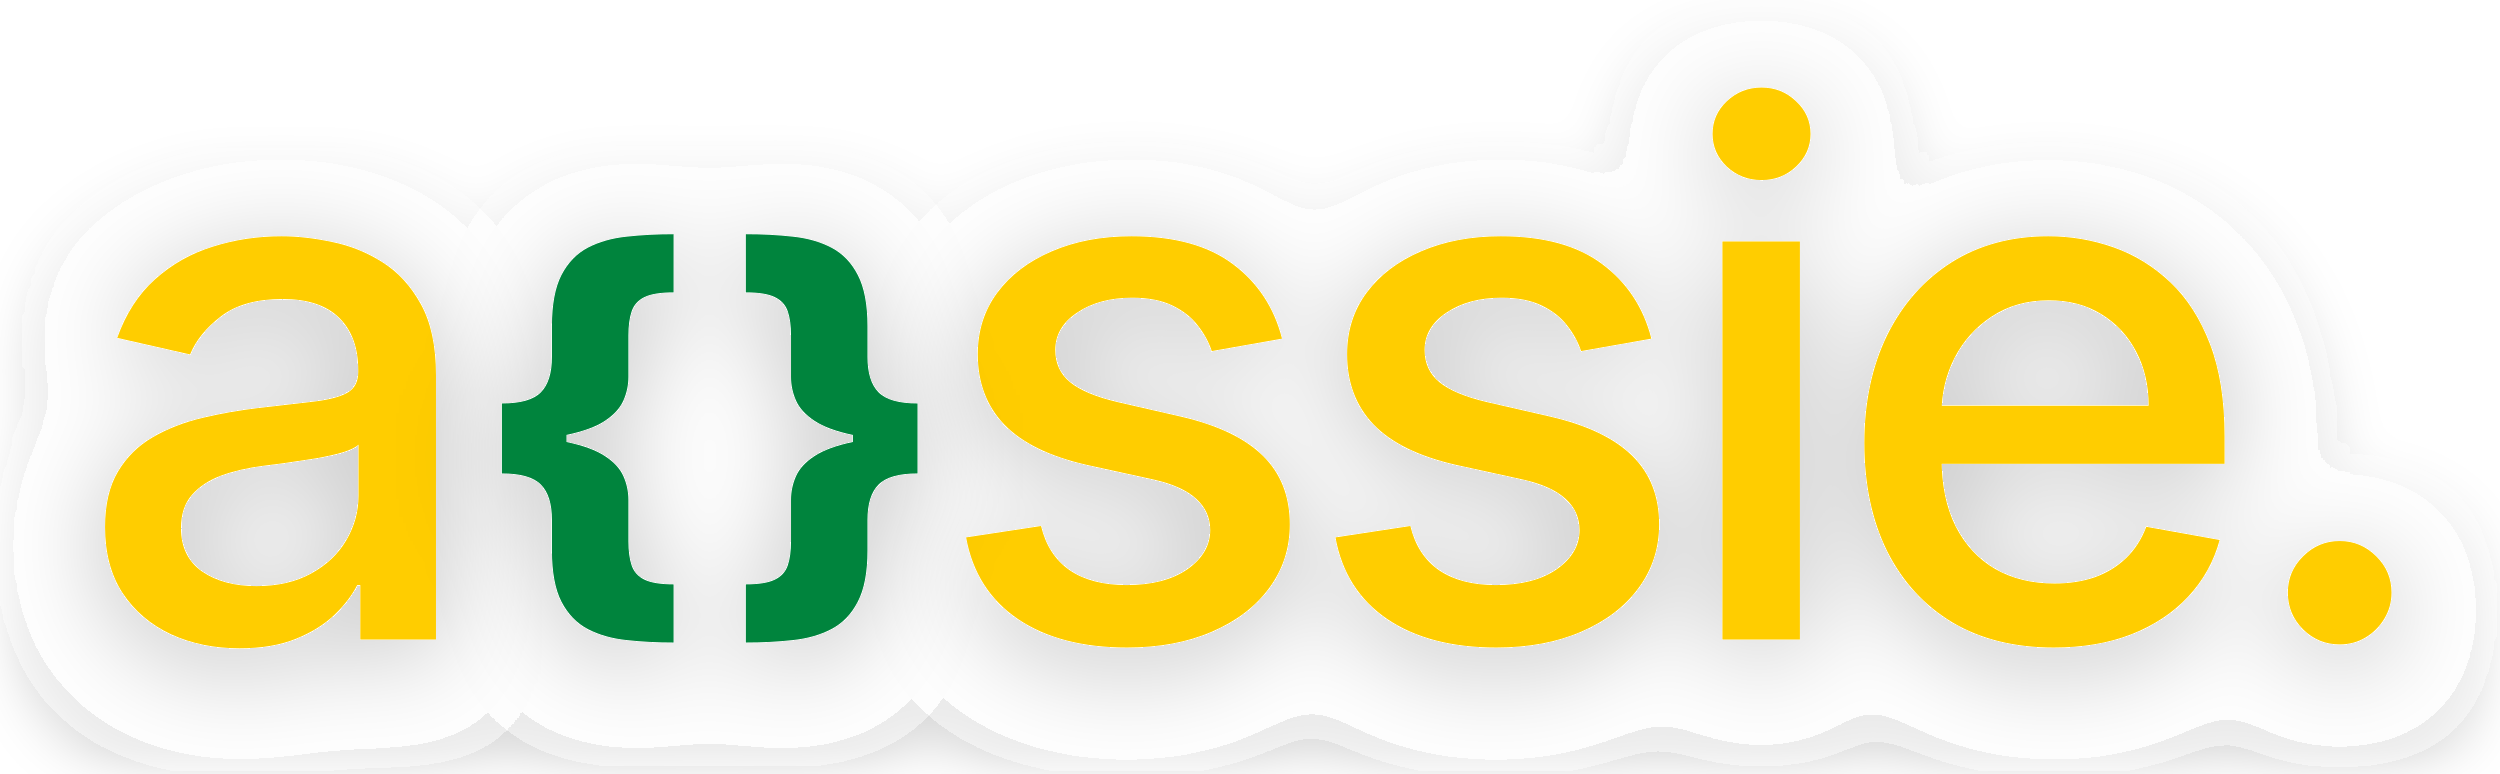
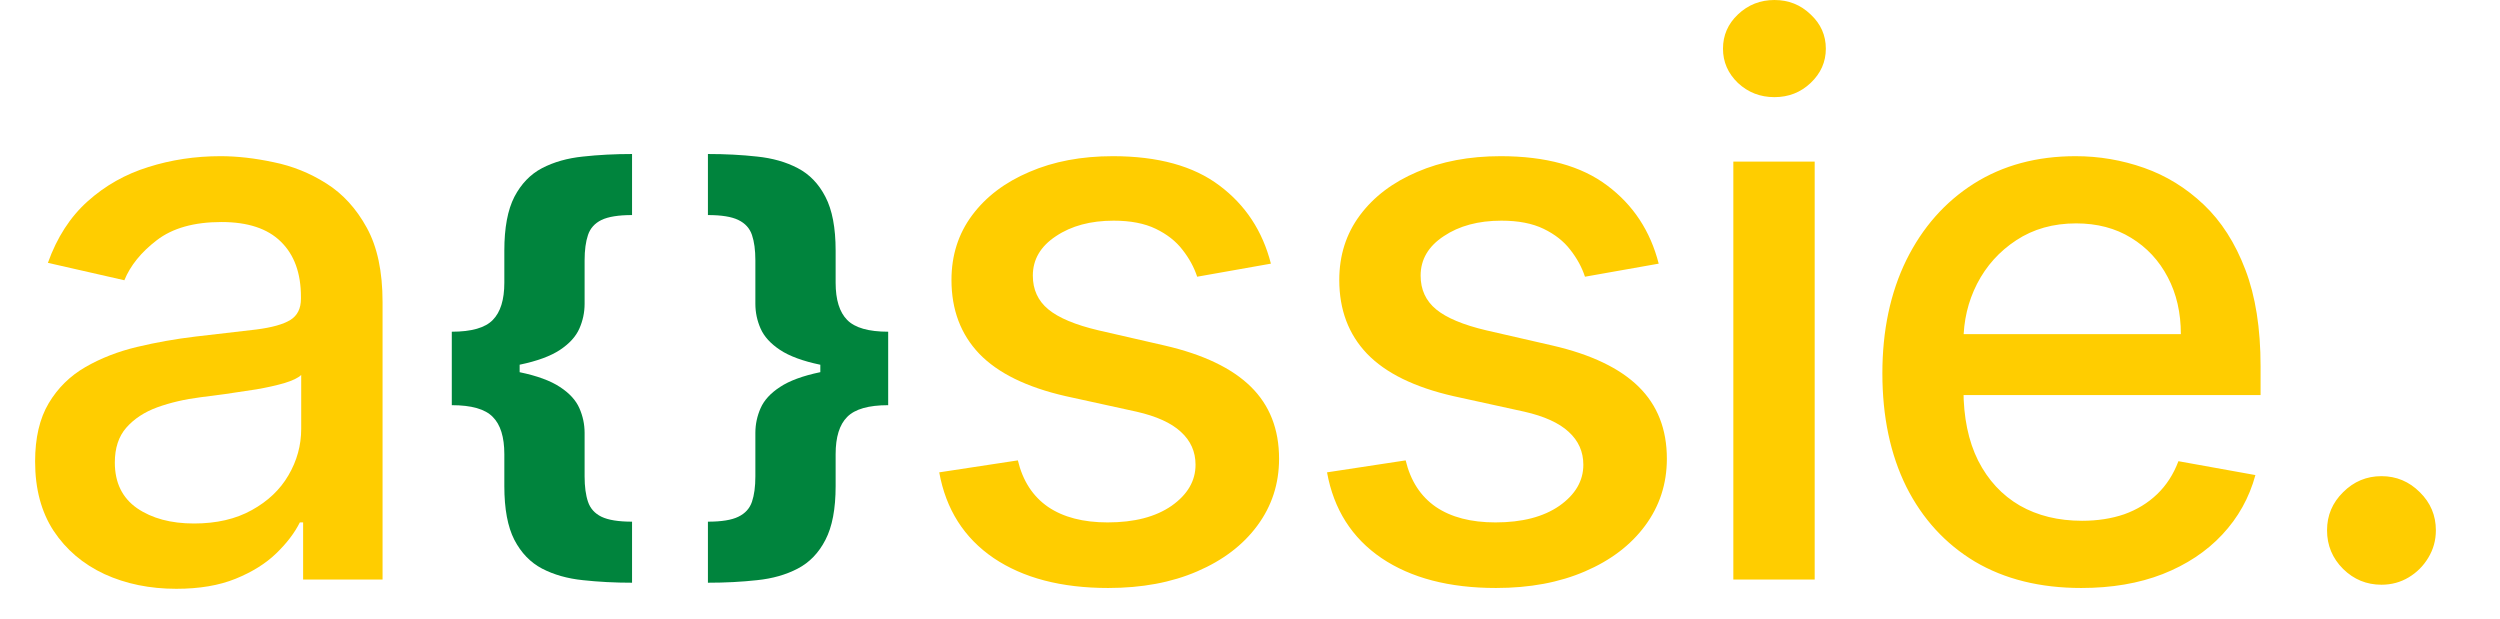
- <svg xmlns="http://www.w3.org/2000/svg" width="378" height="117" viewBox="0 0 378 117" fill="none">
-   <g filter="url(#filter0_d_2023_1125)">
-     <g filter="url(#filter1_d_2023_1125)">
-       <path d="M193.84 51.204L183.222 53.084C182.778 51.726 182.073 50.433 181.106 49.206C180.166 47.978 178.886 46.972 177.266 46.189C175.647 45.405 173.623 45.013 171.193 45.013C167.876 45.013 165.107 45.758 162.887 47.246C160.667 48.709 159.557 50.603 159.557 52.928C159.557 54.939 160.301 56.559 161.79 57.786C163.279 59.014 165.682 60.02 168.999 60.803L178.559 62.997C184.097 64.277 188.224 66.249 190.941 68.914C193.657 71.578 195.015 75.039 195.015 79.296C195.015 82.901 193.971 86.114 191.881 88.935C189.817 91.73 186.931 93.924 183.222 95.517C179.539 97.111 175.268 97.907 170.41 97.907C163.671 97.907 158.172 96.471 153.915 93.597C149.657 90.698 147.045 86.584 146.078 81.256L157.402 79.532C158.107 82.483 159.557 84.716 161.751 86.231C163.945 87.72 166.805 88.465 170.331 88.465C174.171 88.465 177.24 87.668 179.539 86.075C181.838 84.455 182.987 82.483 182.987 80.159C182.987 78.278 182.282 76.698 180.871 75.418C179.487 74.138 177.358 73.171 174.485 72.518L164.298 70.285C158.682 69.005 154.529 66.968 151.838 64.173C149.174 61.378 147.842 57.838 147.842 53.555C147.842 50.002 148.834 46.894 150.819 44.23C152.805 41.565 155.547 39.489 159.047 38C162.548 36.485 166.557 35.727 171.076 35.727C177.58 35.727 182.7 37.138 186.435 39.959C190.17 42.754 192.638 46.502 193.84 51.204ZM249.683 51.204L239.065 53.084C238.621 51.726 237.916 50.433 236.95 49.206C236.009 47.978 234.729 46.972 233.11 46.189C231.49 45.405 229.466 45.013 227.037 45.013C223.719 45.013 220.951 45.758 218.73 47.246C216.51 48.709 215.4 50.603 215.4 52.928C215.4 54.939 216.144 56.559 217.633 57.786C219.122 59.014 221.525 60.02 224.843 60.803L234.403 62.997C239.94 64.277 244.067 66.249 246.784 68.914C249.5 71.578 250.859 75.039 250.859 79.296C250.859 82.901 249.814 86.114 247.724 88.935C245.661 91.73 242.774 93.924 239.065 95.517C235.382 97.111 231.112 97.907 226.253 97.907C219.514 97.907 214.016 96.471 209.758 93.597C205.5 90.698 202.888 86.584 201.922 81.256L213.245 79.532C213.95 82.483 215.4 84.716 217.594 86.231C219.788 87.72 222.649 88.465 226.175 88.465C230.015 88.465 233.084 87.668 235.382 86.075C237.681 84.455 238.83 82.483 238.83 80.159C238.83 78.278 238.125 76.698 236.714 75.418C235.33 74.138 233.201 73.171 230.328 72.518L220.141 70.285C214.525 69.005 210.372 66.968 207.681 64.173C205.017 61.378 203.685 57.838 203.685 53.555C203.685 50.002 204.678 46.894 206.663 44.23C208.648 41.565 211.391 39.489 214.891 38C218.391 36.485 222.4 35.727 226.919 35.727C233.423 35.727 238.543 37.138 242.278 39.959C246.013 42.754 248.482 46.502 249.683 51.204ZM260.429 96.693V36.511H272.145V96.693H260.429ZM266.346 27.225C264.308 27.225 262.558 26.546 261.096 25.188C259.659 23.803 258.941 22.158 258.941 20.251C258.941 18.318 259.659 16.672 261.096 15.314C262.558 13.93 264.308 13.238 266.346 13.238C268.383 13.238 270.12 13.93 271.557 15.314C273.02 16.672 273.751 18.318 273.751 20.251C273.751 22.158 273.02 23.803 271.557 25.188C270.12 26.546 268.383 27.225 266.346 27.225ZM310.533 97.907C304.603 97.907 299.497 96.641 295.213 94.107C290.955 91.547 287.664 87.956 285.34 83.332C283.041 78.683 281.892 73.237 281.892 66.994C281.892 60.829 283.041 55.396 285.34 50.694C287.664 45.993 290.903 42.323 295.056 39.685C299.236 37.047 304.12 35.727 309.71 35.727C313.106 35.727 316.397 36.289 319.584 37.412C322.77 38.535 325.631 40.298 328.164 42.702C330.698 45.105 332.696 48.226 334.159 52.066C335.622 55.879 336.353 60.516 336.353 65.975V70.128H288.513V61.352H324.873C324.873 58.269 324.246 55.54 322.992 53.163C321.739 50.76 319.975 48.866 317.703 47.482C315.457 46.097 312.818 45.405 309.788 45.405C306.497 45.405 303.624 46.215 301.169 47.834C298.739 49.428 296.859 51.517 295.527 54.103C294.221 56.663 293.567 59.445 293.567 62.449V69.305C293.567 73.328 294.273 76.75 295.683 79.571C297.12 82.392 299.118 84.547 301.678 86.036C304.238 87.498 307.229 88.23 310.65 88.23C312.871 88.23 314.895 87.916 316.723 87.289C318.552 86.636 320.132 85.67 321.464 84.39C322.796 83.11 323.815 81.53 324.52 79.649L335.609 81.647C334.72 84.912 333.127 87.773 330.829 90.228C328.556 92.657 325.696 94.551 322.248 95.909C318.826 97.241 314.921 97.907 310.533 97.907ZM353.76 97.437C351.618 97.437 349.777 96.68 348.235 95.165C346.694 93.624 345.924 91.769 345.924 89.601C345.924 87.459 346.694 85.631 348.235 84.116C349.777 82.575 351.618 81.804 353.76 81.804C355.902 81.804 357.743 82.575 359.284 84.116C360.826 85.631 361.596 87.459 361.596 89.601C361.596 91.038 361.23 92.357 360.499 93.558C359.794 94.734 358.853 95.674 357.678 96.379C356.503 97.085 355.197 97.437 353.76 97.437Z" fill="#FFCD00" />
-     </g>
-     <g filter="url(#filter2_d_2023_1125)">
-       <path d="M36.22 98.025C32.406 98.025 28.958 97.32 25.876 95.909C22.794 94.473 20.352 92.396 18.549 89.68C16.773 86.963 15.885 83.632 15.885 79.688C15.885 76.293 16.538 73.498 17.844 71.304C19.15 69.109 20.913 67.373 23.134 66.093C25.354 64.813 27.835 63.846 30.578 63.193C33.321 62.54 36.115 62.044 38.963 61.704C42.567 61.286 45.493 60.947 47.739 60.686C49.986 60.398 51.618 59.941 52.637 59.314C53.655 58.687 54.165 57.669 54.165 56.258V55.984C54.165 52.562 53.198 49.911 51.265 48.03C49.359 46.15 46.511 45.209 42.724 45.209C38.78 45.209 35.671 46.084 33.399 47.834C31.152 49.558 29.598 51.478 28.736 53.594L17.727 51.086C19.033 47.429 20.939 44.478 23.447 42.231C25.981 39.959 28.893 38.313 32.184 37.295C35.475 36.25 38.937 35.727 42.567 35.727C44.97 35.727 47.517 36.015 50.208 36.589C52.924 37.138 55.458 38.157 57.809 39.645C60.186 41.134 62.132 43.263 63.647 46.032C65.162 48.775 65.919 52.34 65.919 56.728V96.693H54.478V88.465H54.008C53.251 89.98 52.114 91.469 50.599 92.931C49.084 94.394 47.138 95.609 44.761 96.575C42.384 97.542 39.537 98.025 36.22 98.025ZM38.767 88.622C42.006 88.622 44.774 87.982 47.073 86.702C49.398 85.422 51.161 83.75 52.362 81.686C53.59 79.597 54.204 77.364 54.204 74.987V67.229C53.786 67.647 52.976 68.038 51.775 68.404C50.599 68.744 49.254 69.044 47.739 69.305C46.224 69.54 44.748 69.763 43.312 69.972C41.875 70.154 40.673 70.311 39.707 70.442C37.434 70.729 35.358 71.212 33.477 71.891C31.623 72.57 30.134 73.55 29.011 74.83C27.914 76.084 27.365 77.755 27.365 79.845C27.365 82.744 28.436 84.939 30.578 86.427C32.72 87.89 35.449 88.622 38.767 88.622Z" fill="#FFCD00" />
-     </g>
-     <g filter="url(#filter3_d_2023_1125)">
-       <path d="M75.887 66.539V61.005C78.728 61.005 80.695 60.442 81.789 59.315C82.899 58.189 83.454 56.401 83.454 53.952V49.324C83.454 46.043 83.936 43.463 84.899 41.586C85.878 39.708 87.209 38.329 88.891 37.447C90.588 36.566 92.547 36.011 94.768 35.782C96.988 35.537 99.347 35.415 101.845 35.415V44.206C99.886 44.206 98.416 44.443 97.437 44.916C96.474 45.39 95.829 46.108 95.502 47.071C95.176 48.034 95.013 49.251 95.013 50.72V56.989C95.013 58.23 94.759 59.421 94.253 60.564C93.747 61.707 92.817 62.727 91.462 63.625C90.107 64.523 88.172 65.233 85.658 65.756C83.16 66.278 79.903 66.539 75.887 66.539ZM101.845 97.149C99.347 97.149 96.988 97.027 94.768 96.782C92.547 96.553 90.588 95.998 88.891 95.117C87.209 94.235 85.878 92.856 84.899 90.978C83.936 89.101 83.454 86.521 83.454 83.24V78.636C83.454 76.171 82.899 74.383 81.789 73.273C80.695 72.147 78.728 71.584 75.887 71.584V66.025C79.903 66.025 83.16 66.294 85.658 66.833C88.172 67.356 90.107 68.066 91.462 68.963C92.817 69.845 93.747 70.857 94.253 72C94.759 73.143 95.013 74.335 95.013 75.575V81.844C95.013 83.314 95.176 84.53 95.502 85.493C95.829 86.456 96.474 87.174 97.437 87.648C98.416 88.121 99.886 88.358 101.845 88.358V97.149ZM75.887 71.584V61.005H85.658V71.584H75.887ZM138.728 66.025V71.584C135.904 71.584 133.936 72.147 132.826 73.273C131.716 74.383 131.161 76.171 131.161 78.636V83.24C131.161 86.521 130.671 89.101 129.692 90.978C128.729 92.856 127.398 94.235 125.7 95.117C124.019 95.998 122.068 96.553 119.848 96.782C117.644 97.027 115.285 97.149 112.77 97.149V88.358C114.73 88.358 116.191 88.121 117.154 87.648C118.133 87.174 118.786 86.456 119.113 85.493C119.439 84.53 119.603 83.314 119.603 81.844V75.575C119.603 74.335 119.856 73.143 120.362 72C120.868 70.857 121.798 69.845 123.153 68.963C124.508 68.066 126.435 67.356 128.933 66.833C131.447 66.294 134.712 66.025 138.728 66.025ZM112.77 35.415C115.285 35.415 117.644 35.537 119.848 35.782C122.068 36.011 124.019 36.566 125.7 37.447C127.398 38.329 128.729 39.708 129.692 41.586C130.671 43.463 131.161 46.043 131.161 49.324V53.952C131.161 56.401 131.716 58.189 132.826 59.315C133.936 60.442 135.904 61.005 138.728 61.005V66.539C134.712 66.539 131.447 66.278 128.933 65.756C126.435 65.233 124.508 64.523 123.153 63.625C121.798 62.727 120.868 61.707 120.362 60.564C119.856 59.421 119.603 58.23 119.603 56.989V50.72C119.603 49.251 119.439 48.034 119.113 47.071C118.786 46.108 118.133 45.39 117.154 44.916C116.191 44.443 114.73 44.206 112.77 44.206V35.415ZM138.728 61.005V71.584H128.957V61.005H138.728Z" fill="#00843D" />
-     </g>
-   </g>
-   <defs>
-     <filter id="filter0_d_2023_1125" x="-80.408" y="-78" width="542.474" height="270.93" filterUnits="userSpaceOnUse" color-interpolation-filters="sRGB">
-       <feFlood flood-opacity="0" result="BackgroundImageFix" />
-       <feColorMatrix in="SourceAlpha" type="matrix" values="0 0 0 0 0 0 0 0 0 0 0 0 0 0 0 0 0 0 127 0" result="hardAlpha" />
-       <feOffset dy="3.868" />
-       <feGaussianBlur stdDeviation="3.868" />
-       <feComposite in2="hardAlpha" operator="out" />
-       <feColorMatrix type="matrix" values="0 0 0 0 0 0 0 0 0 0 0 0 0 0 0 0 0 0 0.16 0" />
-       <feBlend mode="normal" in2="BackgroundImageFix" result="effect1_dropShadow_2023_1125" />
-       <feBlend mode="normal" in="BackgroundImageFix" in2="effect1_dropShadow_2023_1125" result="BackgroundImageFix" />
-       <feBlend mode="normal" in="SourceGraphic" in2="BackgroundImageFix" result="shape" />
-     </filter>
-     <filter id="filter1_d_2023_1125" x="130.193" y="1.19209e-06" width="247.288" height="116.44" filterUnits="userSpaceOnUse" color-interpolation-filters="sRGB">
-       <feFlood flood-opacity="0" result="BackgroundImageFix" />
-       <feColorMatrix in="SourceAlpha" type="matrix" values="0 0 0 0 0 0 0 0 0 0 0 0 0 0 0 0 0 0 127 0" result="hardAlpha" />
-       <feOffset dy="2.648" />
-       <feGaussianBlur stdDeviation="7.943" />
-       <feComposite in2="hardAlpha" operator="out" />
-       <feColorMatrix type="matrix" values="0 0 0 0 0 0 0 0 0 0 0 0 0 0 0 0 0 0 0.25 0" />
-       <feBlend mode="normal" in2="BackgroundImageFix" result="effect1_dropShadow_2023_1125" />
-       <feBlend mode="normal" in="SourceGraphic" in2="effect1_dropShadow_2023_1125" result="shape" />
-     </filter>
-     <filter id="filter2_d_2023_1125" x="-7.62939e-06" y="22.49" width="81.804" height="94.068" filterUnits="userSpaceOnUse" color-interpolation-filters="sRGB">
-       <feFlood flood-opacity="0" result="BackgroundImageFix" />
-       <feColorMatrix in="SourceAlpha" type="matrix" values="0 0 0 0 0 0 0 0 0 0 0 0 0 0 0 0 0 0 127 0" result="hardAlpha" />
-       <feOffset dy="2.648" />
-       <feGaussianBlur stdDeviation="7.943" />
-       <feComposite in2="hardAlpha" operator="out" />
-       <feColorMatrix type="matrix" values="0 0 0 0 0 0 0 0 0 0 0 0 0 0 0 0 0 0 0.25 0" />
-       <feBlend mode="normal" in2="BackgroundImageFix" result="effect1_dropShadow_2023_1125" />
-       <feBlend mode="normal" in="SourceGraphic" in2="effect1_dropShadow_2023_1125" result="shape" />
-     </filter>
-     <filter id="filter3_d_2023_1125" x="60.002" y="22.177" width="94.611" height="93.504" filterUnits="userSpaceOnUse" color-interpolation-filters="sRGB">
-       <feFlood flood-opacity="0" result="BackgroundImageFix" />
-       <feColorMatrix in="SourceAlpha" type="matrix" values="0 0 0 0 0 0 0 0 0 0 0 0 0 0 0 0 0 0 127 0" result="hardAlpha" />
-       <feOffset dy="2.648" />
-       <feGaussianBlur stdDeviation="7.943" />
-       <feComposite in2="hardAlpha" operator="out" />
-       <feColorMatrix type="matrix" values="0 0 0 0 0 0 0 0 0 0 0 0 0 0 0 0 0 0 0.25 0" />
-       <feBlend mode="normal" in2="BackgroundImageFix" result="effect1_dropShadow_2023_1125" />
-       <feBlend mode="normal" in="SourceGraphic" in2="effect1_dropShadow_2023_1125" result="shape" />
-     </filter>
-   </defs>
+ <svg xmlns="http://www.w3.org/2000/svg" width="360" height="89" viewBox="0 0 360 89" fill="none">
+   <path d="M183.01 37.966L172.392 39.847C171.948 38.489 171.243 37.196 170.277 35.968C169.336 34.74 168.056 33.735 166.437 32.951C164.817 32.167 162.793 31.776 160.364 31.776C157.047 31.776 154.278 32.52 152.057 34.009C149.837 35.472 148.727 37.365 148.727 39.69C148.727 41.702 149.472 43.321 150.96 44.549C152.449 45.776 154.852 46.782 158.17 47.566L167.73 49.76C173.267 51.04 177.394 53.012 180.111 55.676C182.828 58.34 184.186 61.801 184.186 66.059C184.186 69.664 183.141 72.876 181.051 75.698C178.988 78.492 176.101 80.686 172.392 82.28C168.709 83.873 164.439 84.67 159.58 84.67C152.841 84.67 147.343 83.233 143.085 80.36C138.827 77.461 136.215 73.347 135.249 68.018L146.572 66.294C147.277 69.246 148.727 71.479 150.921 72.994C153.115 74.483 155.976 75.227 159.502 75.227C163.342 75.227 166.411 74.431 168.709 72.837C171.008 71.218 172.157 69.246 172.157 66.921C172.157 65.04 171.452 63.46 170.041 62.18C168.657 60.9 166.528 59.934 163.655 59.281L153.468 57.047C147.852 55.767 143.699 53.73 141.008 50.935C138.344 48.14 137.012 44.601 137.012 40.317C137.012 36.765 138.005 33.656 139.99 30.992C141.975 28.328 144.718 26.251 148.218 24.762C151.718 23.247 155.727 22.49 160.246 22.49C166.75 22.49 171.87 23.9 175.605 26.721C179.34 29.516 181.809 33.265 183.01 37.966ZM238.854 37.966L228.236 39.847C227.792 38.489 227.086 37.196 226.12 35.968C225.18 34.74 223.9 33.735 222.28 32.951C220.661 32.167 218.636 31.776 216.207 31.776C212.89 31.776 210.121 32.52 207.901 34.009C205.681 35.472 204.57 37.365 204.57 39.69C204.57 41.702 205.315 43.321 206.804 44.549C208.293 45.776 210.696 46.782 214.013 47.566L223.573 49.76C229.111 51.04 233.238 53.012 235.954 55.676C238.671 58.34 240.029 61.801 240.029 66.059C240.029 69.664 238.984 72.876 236.895 75.698C234.831 78.492 231.945 80.686 228.236 82.28C224.553 83.873 220.282 84.67 215.424 84.67C208.684 84.67 203.186 83.233 198.928 80.36C194.671 77.461 192.059 73.347 191.092 68.018L202.415 66.294C203.121 69.246 204.57 71.479 206.765 72.994C208.959 74.483 211.819 75.227 215.345 75.227C219.185 75.227 222.254 74.431 224.553 72.837C226.851 71.218 228.001 69.246 228.001 66.921C228.001 65.04 227.295 63.46 225.885 62.18C224.5 60.9 222.372 59.934 219.498 59.281L209.311 57.047C203.695 55.767 199.542 53.73 196.852 50.935C194.188 48.14 192.855 44.601 192.855 40.317C192.855 36.765 193.848 33.656 195.833 30.992C197.818 28.328 200.561 26.251 204.061 24.762C207.561 23.247 211.571 22.49 216.09 22.49C222.594 22.49 227.713 23.9 231.449 26.721C235.184 29.516 237.652 33.265 238.854 37.966ZM249.6 83.455V23.273H261.315V83.455H249.6ZM255.516 13.988C253.479 13.988 251.729 13.309 250.266 11.95C248.829 10.566 248.111 8.92 248.111 7.013C248.111 5.08 248.829 3.435 250.266 2.077C251.729 0.692 253.479 3.40126e-05 255.516 3.40126e-05C257.554 3.40126e-05 259.291 0.692 260.727 2.077C262.19 3.435 262.921 5.08 262.921 7.013C262.921 8.92 262.19 10.566 260.727 11.95C259.291 13.309 257.554 13.988 255.516 13.988ZM299.703 84.67C293.774 84.67 288.667 83.403 284.383 80.869C280.126 78.31 276.835 74.718 274.51 70.095C272.211 65.445 271.062 59.999 271.062 53.756C271.062 47.592 272.211 42.159 274.51 37.457C276.835 32.755 280.074 29.085 284.227 26.447C288.406 23.809 293.291 22.49 298.88 22.49C302.276 22.49 305.567 23.052 308.754 24.175C311.941 25.298 314.801 27.061 317.335 29.464C319.868 31.867 321.867 34.989 323.329 38.828C324.792 42.642 325.523 47.278 325.523 52.737V56.891H277.684V48.114H314.043C314.043 45.032 313.417 42.302 312.163 39.925C310.909 37.522 309.146 35.629 306.873 34.244C304.627 32.86 301.989 32.167 298.959 32.167C295.668 32.167 292.794 32.977 290.339 34.597C287.91 36.19 286.029 38.28 284.697 40.866C283.391 43.425 282.738 46.207 282.738 49.211V56.068C282.738 60.09 283.443 63.512 284.854 66.333C286.29 69.154 288.288 71.309 290.848 72.798C293.408 74.261 296.399 74.992 299.821 74.992C302.041 74.992 304.065 74.679 305.894 74.052C307.722 73.399 309.303 72.432 310.635 71.153C311.967 69.873 312.986 68.292 313.691 66.412L324.779 68.41C323.891 71.675 322.298 74.535 319.999 76.99C317.726 79.42 314.866 81.313 311.418 82.672C307.996 84.004 304.091 84.67 299.703 84.67ZM342.93 84.2C340.788 84.2 338.947 83.442 337.406 81.927C335.865 80.386 335.094 78.532 335.094 76.364C335.094 74.222 335.865 72.393 337.406 70.878C338.947 69.337 340.788 68.567 342.93 68.567C345.072 68.567 346.914 69.337 348.455 70.878C349.996 72.393 350.766 74.222 350.766 76.364C350.766 77.8 350.401 79.119 349.669 80.321C348.964 81.496 348.024 82.437 346.848 83.142C345.673 83.847 344.367 84.2 342.93 84.2Z" fill="#FFCD00" />
+   <path d="M25.39 84.787C21.577 84.787 18.129 84.082 15.047 82.672C11.964 81.235 9.522 79.159 7.72 76.442C5.944 73.725 5.055 70.395 5.055 66.451C5.055 63.055 5.708 60.26 7.014 58.066C8.321 55.872 10.084 54.135 12.304 52.855C14.524 51.575 17.006 50.609 19.748 49.956C22.491 49.303 25.286 48.806 28.133 48.467C31.738 48.049 34.663 47.709 36.91 47.448C39.156 47.161 40.788 46.704 41.807 46.077C42.826 45.45 43.335 44.431 43.335 43.021V42.746C43.335 39.325 42.369 36.673 40.436 34.793C38.529 32.912 35.682 31.972 31.894 31.972C27.95 31.972 24.842 32.847 22.569 34.597C20.323 36.321 18.769 38.241 17.907 40.356L6.897 37.849C8.203 34.192 10.11 31.24 12.617 28.994C15.151 26.721 18.064 25.076 21.355 24.057C24.646 23.012 28.107 22.49 31.738 22.49C34.141 22.49 36.688 22.777 39.378 23.352C42.094 23.9 44.628 24.919 46.979 26.408C49.356 27.897 51.302 30.026 52.817 32.794C54.332 35.537 55.089 39.103 55.089 43.491V83.455H43.649V75.227H43.178C42.421 76.742 41.285 78.231 39.77 79.694C38.255 81.157 36.309 82.371 33.932 83.338C31.555 84.304 28.708 84.787 25.39 84.787ZM27.937 75.384C31.176 75.384 33.945 74.744 36.243 73.464C38.568 72.184 40.331 70.513 41.533 68.449C42.761 66.359 43.374 64.126 43.374 61.749V53.991C42.956 54.409 42.147 54.801 40.945 55.167C39.77 55.506 38.425 55.807 36.91 56.068C35.395 56.303 33.919 56.525 32.482 56.734C31.045 56.917 29.844 57.074 28.877 57.204C26.605 57.492 24.528 57.975 22.648 58.654C20.793 59.333 19.304 60.312 18.181 61.592C17.084 62.846 16.535 64.518 16.535 66.608C16.535 69.507 17.606 71.701 19.748 73.19C21.89 74.653 24.62 75.384 27.937 75.384Z" fill="#FFCD00" />
+   <path d="M65.058 53.302V47.767C67.898 47.767 69.865 47.204 70.959 46.078C72.069 44.951 72.624 43.164 72.624 40.715V36.087C72.624 32.805 73.106 30.226 74.069 28.348C75.049 26.471 76.379 25.091 78.061 24.21C79.759 23.328 81.718 22.773 83.938 22.545C86.158 22.3 88.517 22.177 91.015 22.177V30.969C89.056 30.969 87.587 31.205 86.607 31.679C85.644 32.152 84.999 32.87 84.673 33.834C84.346 34.797 84.183 36.013 84.183 37.482V43.751C84.183 44.992 83.93 46.184 83.424 47.327C82.918 48.469 81.987 49.49 80.632 50.388C79.277 51.285 77.343 51.996 74.828 52.518C72.331 53.041 69.074 53.302 65.058 53.302ZM91.015 83.912C88.517 83.912 86.158 83.789 83.938 83.544C81.718 83.316 79.759 82.761 78.061 81.879C76.379 80.998 75.049 79.618 74.069 77.741C73.106 75.863 72.624 73.284 72.624 70.003V65.399C72.624 62.934 72.069 61.146 70.959 60.036C69.865 58.91 67.898 58.346 65.058 58.346V52.788C69.074 52.788 72.331 53.057 74.828 53.596C77.343 54.118 79.277 54.828 80.632 55.726C81.987 56.608 82.918 57.62 83.424 58.763C83.93 59.905 84.183 61.097 84.183 62.338V68.607C84.183 70.076 84.346 71.292 84.673 72.255C84.999 73.219 85.644 73.937 86.607 74.41C87.587 74.884 89.056 75.121 91.015 75.121V83.912ZM65.058 58.346V47.767H74.828V58.346H65.058ZM127.898 52.788V58.346C125.074 58.346 123.107 58.91 121.997 60.036C120.886 61.146 120.331 62.934 120.331 65.399V70.003C120.331 73.284 119.842 75.863 118.862 77.741C117.899 79.618 116.568 80.998 114.871 81.879C113.189 82.761 111.238 83.316 109.018 83.544C106.814 83.789 104.455 83.912 101.941 83.912V75.121C103.9 75.121 105.361 74.884 106.324 74.41C107.304 73.937 107.957 73.219 108.283 72.255C108.61 71.292 108.773 70.076 108.773 68.607V62.338C108.773 61.097 109.026 59.905 109.532 58.763C110.038 57.62 110.969 56.608 112.324 55.726C113.679 54.828 115.605 54.118 118.103 53.596C120.617 53.057 123.882 52.788 127.898 52.788ZM101.941 22.177C104.455 22.177 106.814 22.3 109.018 22.545C111.238 22.773 113.189 23.328 114.871 24.21C116.568 25.091 117.899 26.471 118.862 28.348C119.842 30.226 120.331 32.805 120.331 36.087V40.715C120.331 43.164 120.886 44.951 121.997 46.078C123.107 47.204 125.074 47.767 127.898 47.767V53.302C123.882 53.302 120.617 53.041 118.103 52.518C115.605 51.996 113.679 51.285 112.324 50.388C110.969 49.49 110.038 48.469 109.532 47.327C109.026 46.184 108.773 44.992 108.773 43.751V37.482C108.773 36.013 108.61 34.797 108.283 33.834C107.957 32.87 107.304 32.152 106.324 31.679C105.361 31.205 103.9 30.969 101.941 30.969V22.177ZM127.898 47.767V58.346H118.127V47.767H127.898Z" fill="#00843D" />
</svg>
